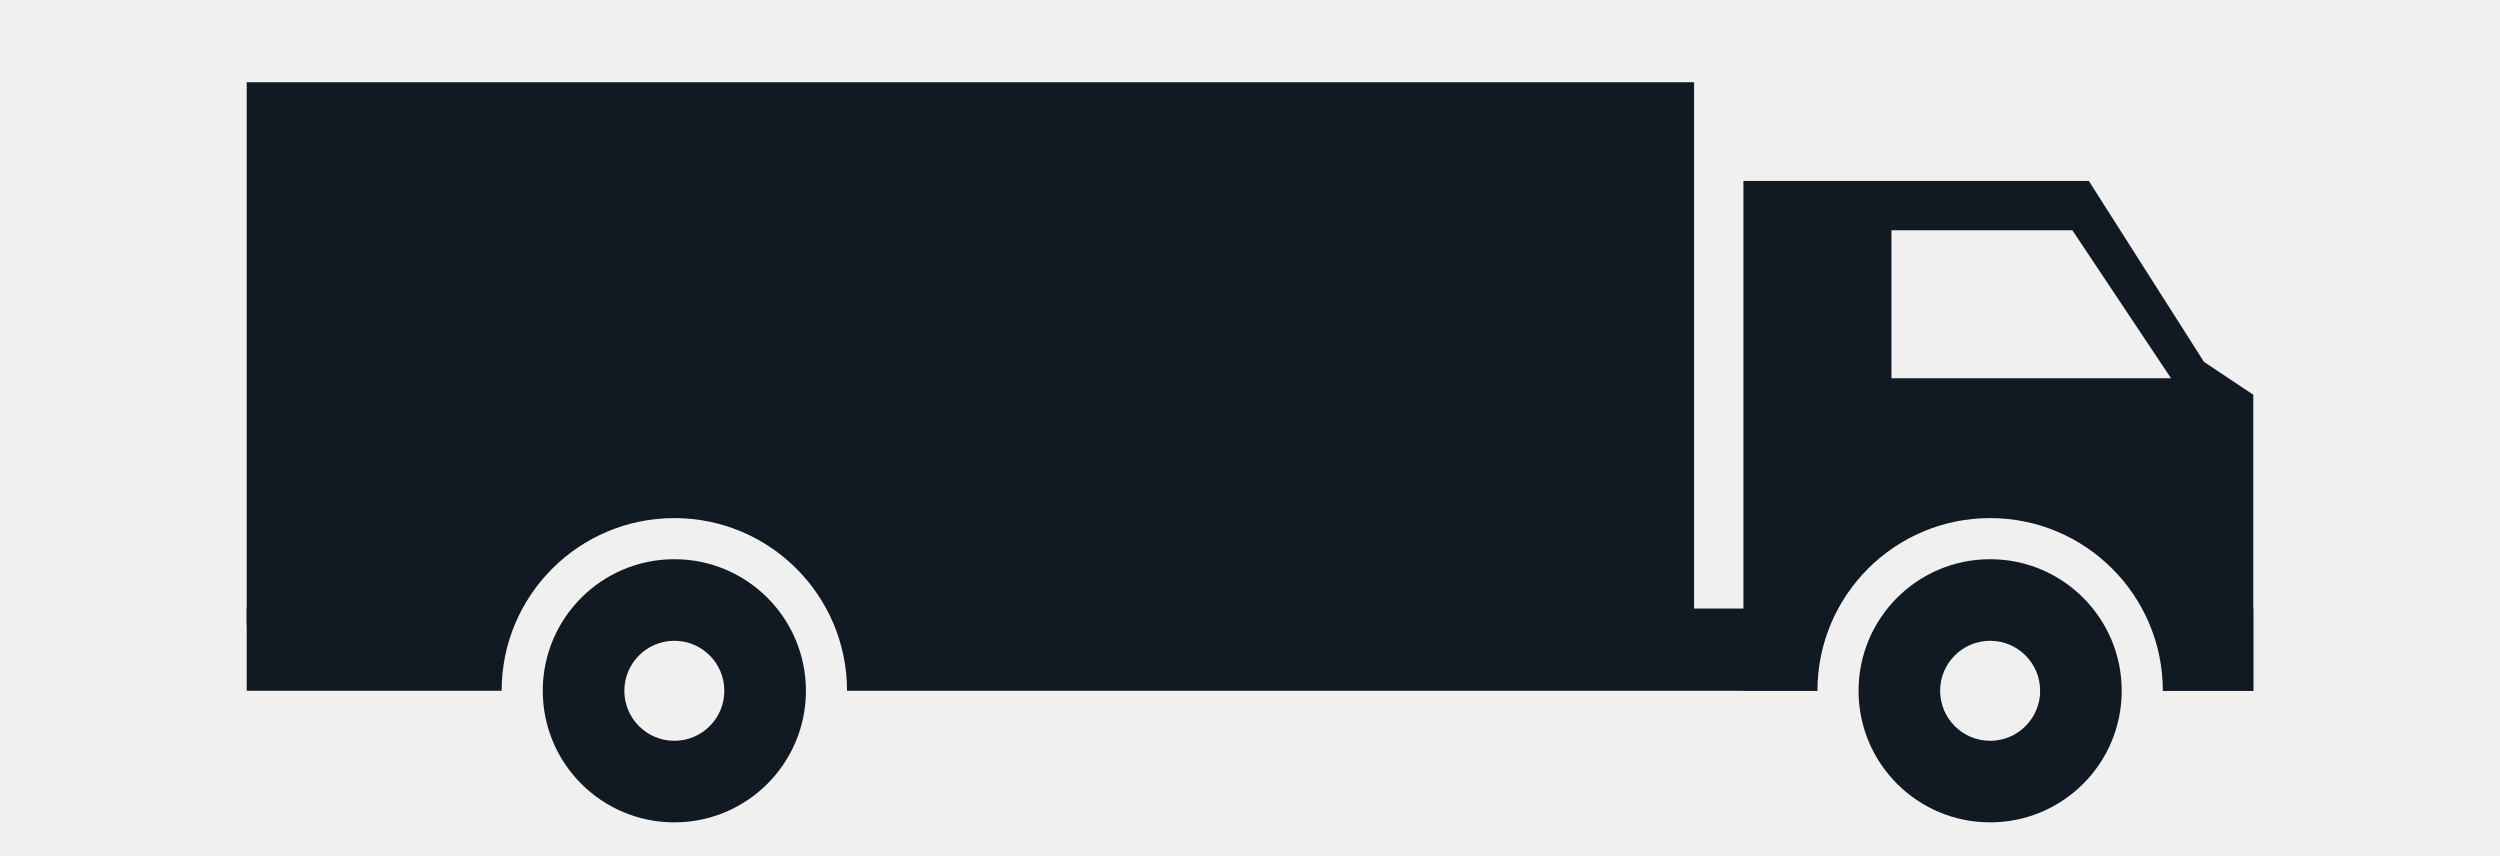
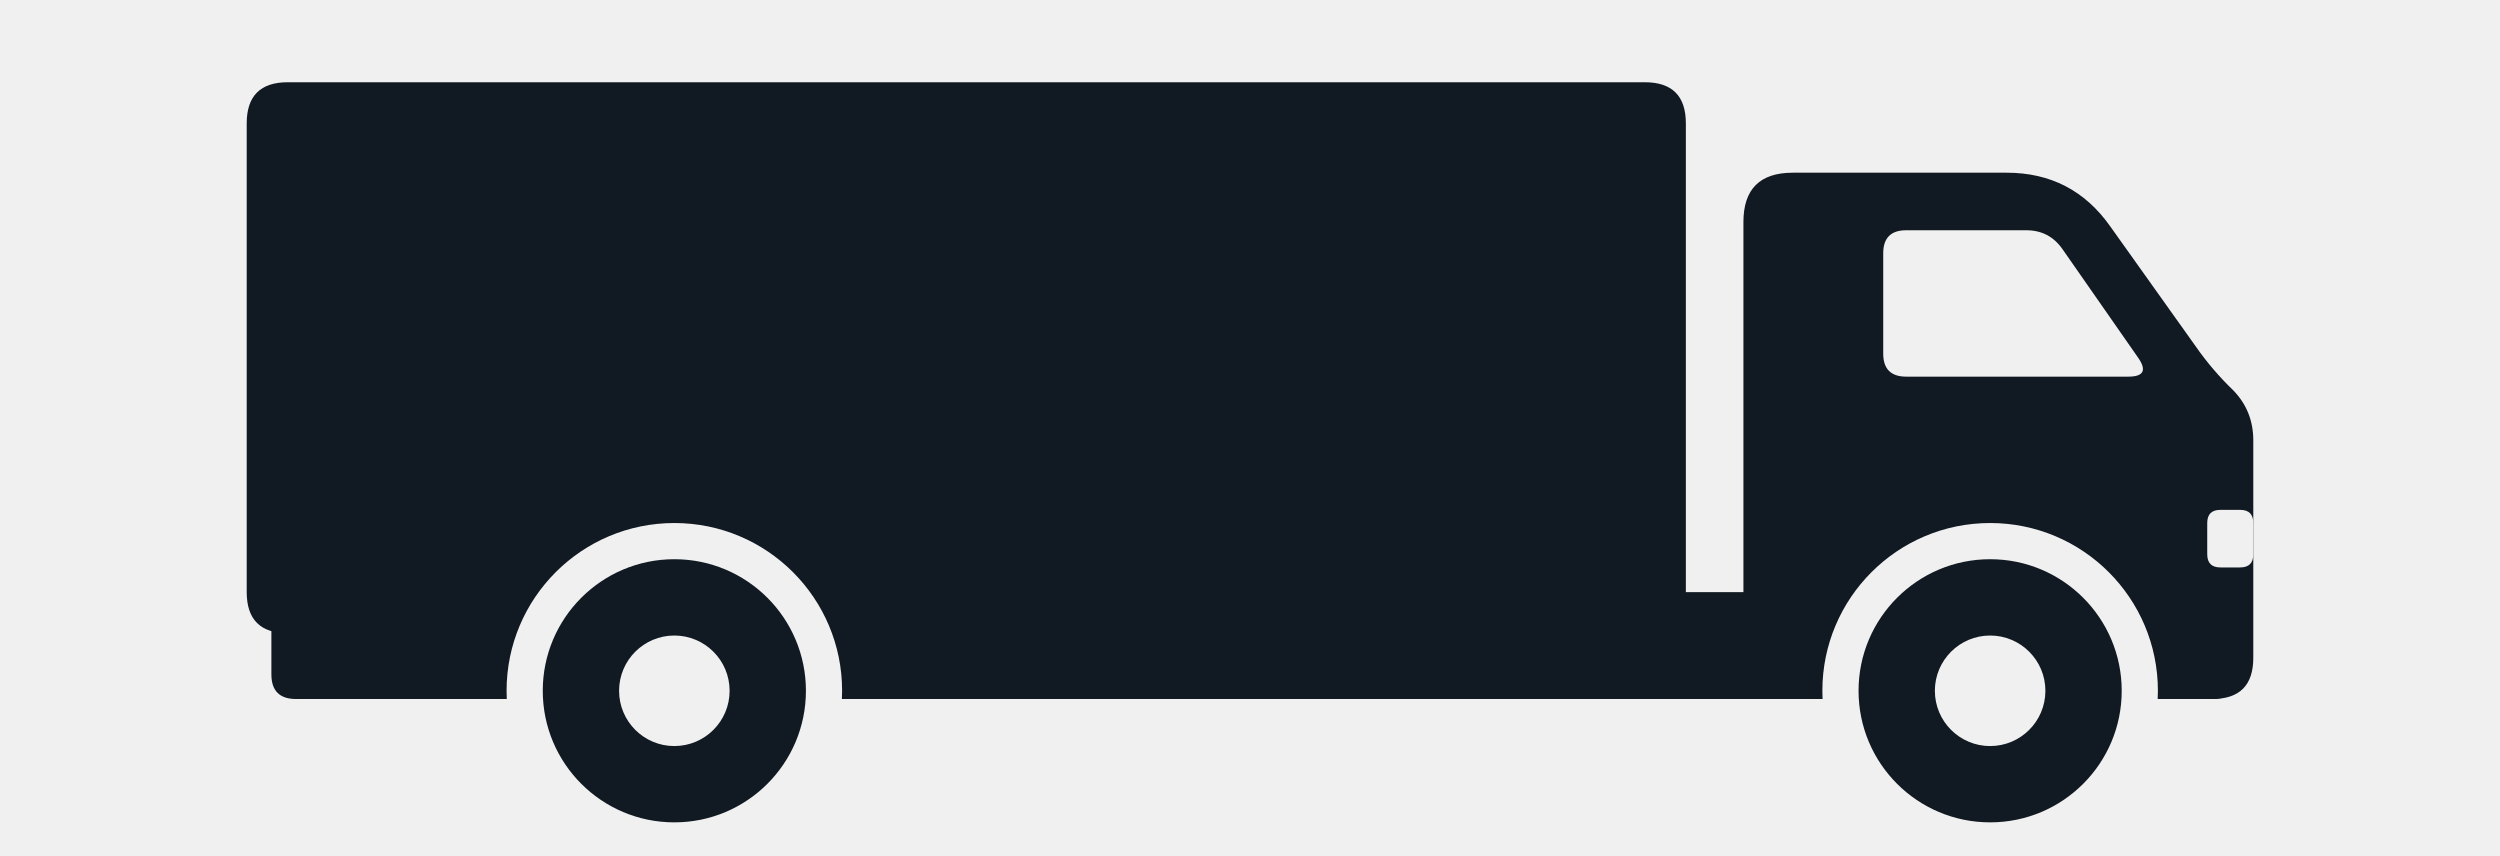
<svg xmlns="http://www.w3.org/2000/svg" viewBox="0 0 152 52" width="152" height="52">
  <defs>
    <mask id="vehicle-mrv" maskUnits="userSpaceOnUse" x="0" y="0" width="152" height="52">
-       <polygon fill="#fff" points="15,5 103,5 103,38 15,38" />
-       <polygon fill="#fff" points="15,37 137,37 137,42 15,42" />
-       <polygon fill="#fff" points="106,42 106,11 127,11 134,22 137,24 137,42" />
-       <polygon fill="#000" points="115,14 126,14 132,23 115,23" />
-       <circle fill="#000" cx="41" cy="42" r="10.5" />
+       <path fill="#fff" d="M15 7.5 Q15 5 17.5 5 L100 5 Q102.5 5 102.5 7.5 L102.5 36 Q102.5 38.5 100 38.5 L17.5 38.5 Q15 38.5 15 36 Z" />
+       <path fill="#fff" d="M16.5 37.5 Q16.5 36 18 36 L134.5 36 Q136 36 136 37.5 L136 41 Q136 42.5 134.5 42.5 L18 42.5 Q16.5 42.5 16.5 41 Z" />
+       <path fill="#fff" d="M107.5 42.5 Q106 42.5 106 41 L106 13.5 Q106 10.5 109 10.5 L122 10.5 Q126 10.5 128.3 13.76 L133.5 21.06 Q134.5 22.5 135.8 23.75 L135.8 23.75 Q137 25 137 26.77 L137 40 Q137 42.5 134.5 42.5 Z" />
+       <path fill="#000" d="M114.5 15.4 Q114.5 14 115.9 14 L123.2 14 Q124.6 14 125.4 15.15 L130 21.75 Q130.8 22.9 129.4 22.9 L115.9 22.9 Q114.5 22.9 114.5 21.5 Z" />
+       <path fill="#000" d="M134.2 31.8 Q134.2 31 135 31 L136.2 31 Q137 31 137 31.8 L137 33.7 Q137 34.5 136.2 34.5 L135 34.5 Q134.2 34.5 134.2 33.7 Z" />
+       <circle fill="#000" cx="41" cy="42" r="10.2" />
      <circle fill="#fff" cx="41" cy="42" r="8" />
-       <circle fill="#000" cx="41" cy="42" r="3.04" />
-       <circle fill="#000" cx="121" cy="42" r="10.5" />
+       <circle fill="#000" cx="41" cy="42" r="3.36" />
+       <circle fill="#000" cx="121" cy="42" r="10.2" />
      <circle fill="#fff" cx="121" cy="42" r="8" />
-       <circle fill="#000" cx="121" cy="42" r="3.04" />
+       <circle fill="#000" cx="121" cy="42" r="3.36" />
    </mask>
  </defs>
  <rect width="152" height="52" fill="#111A22" mask="url(#vehicle-mrv)" />
</svg>
